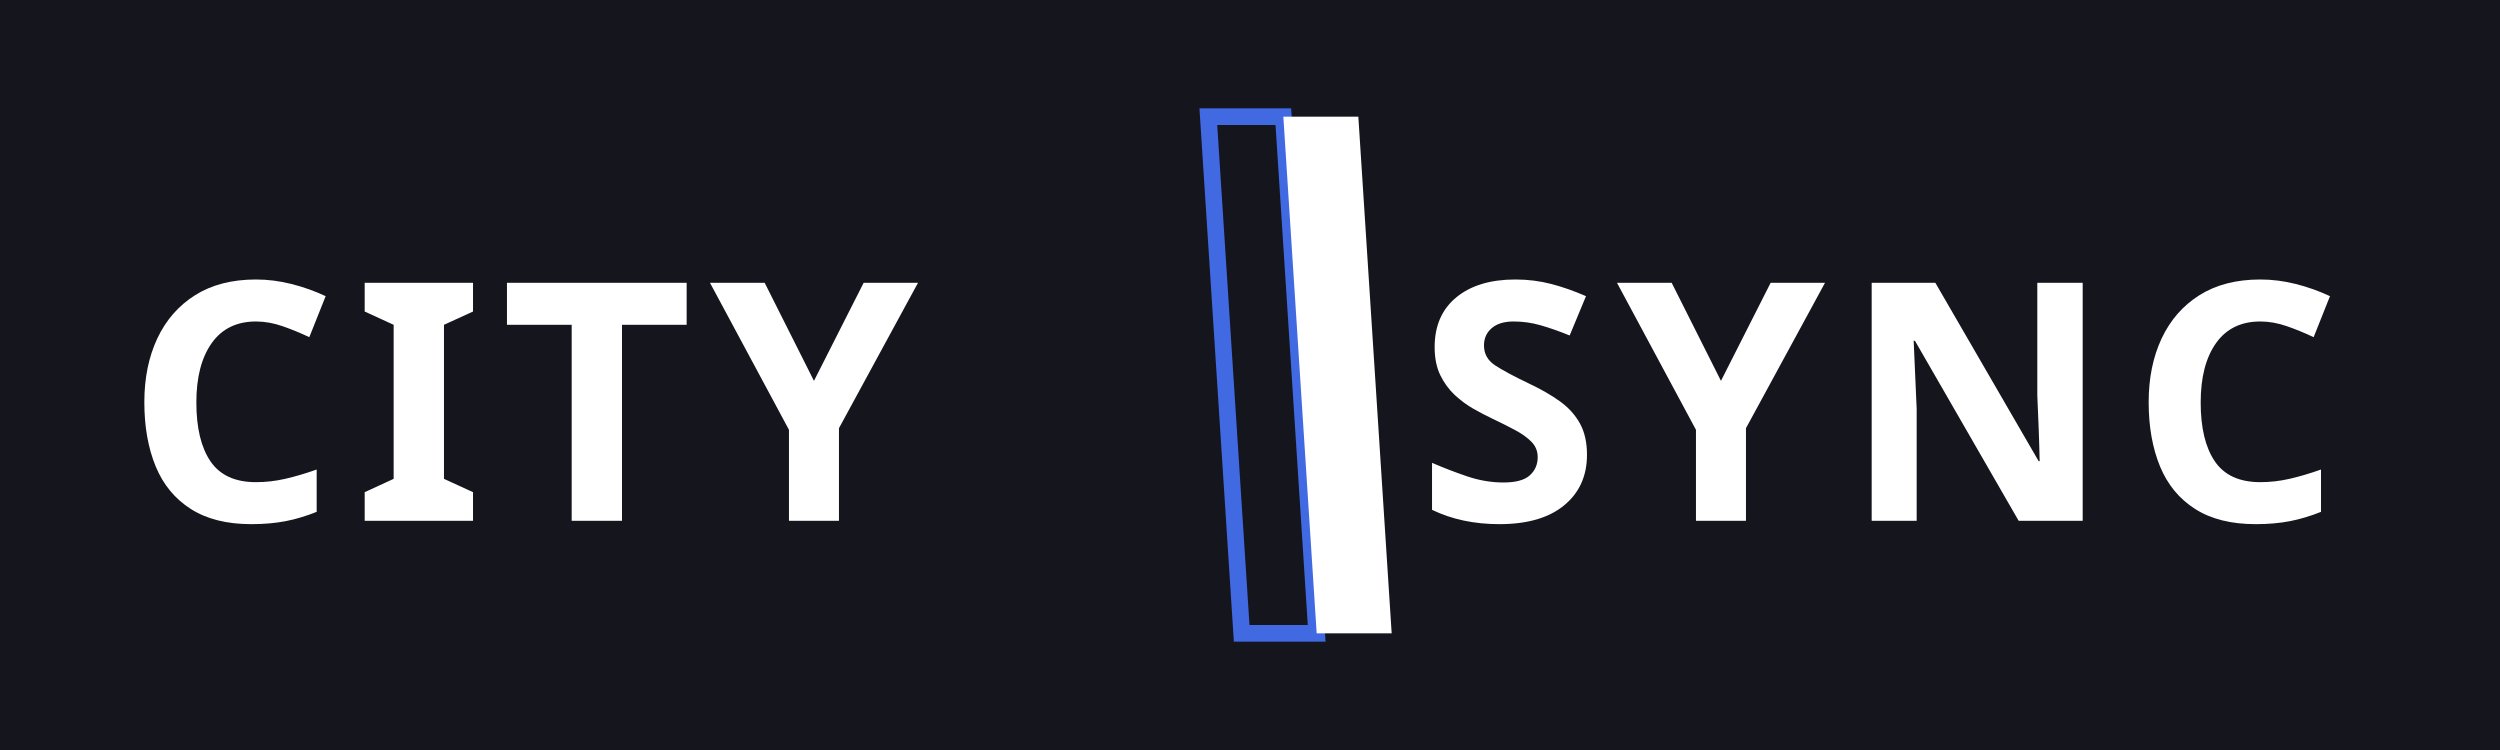
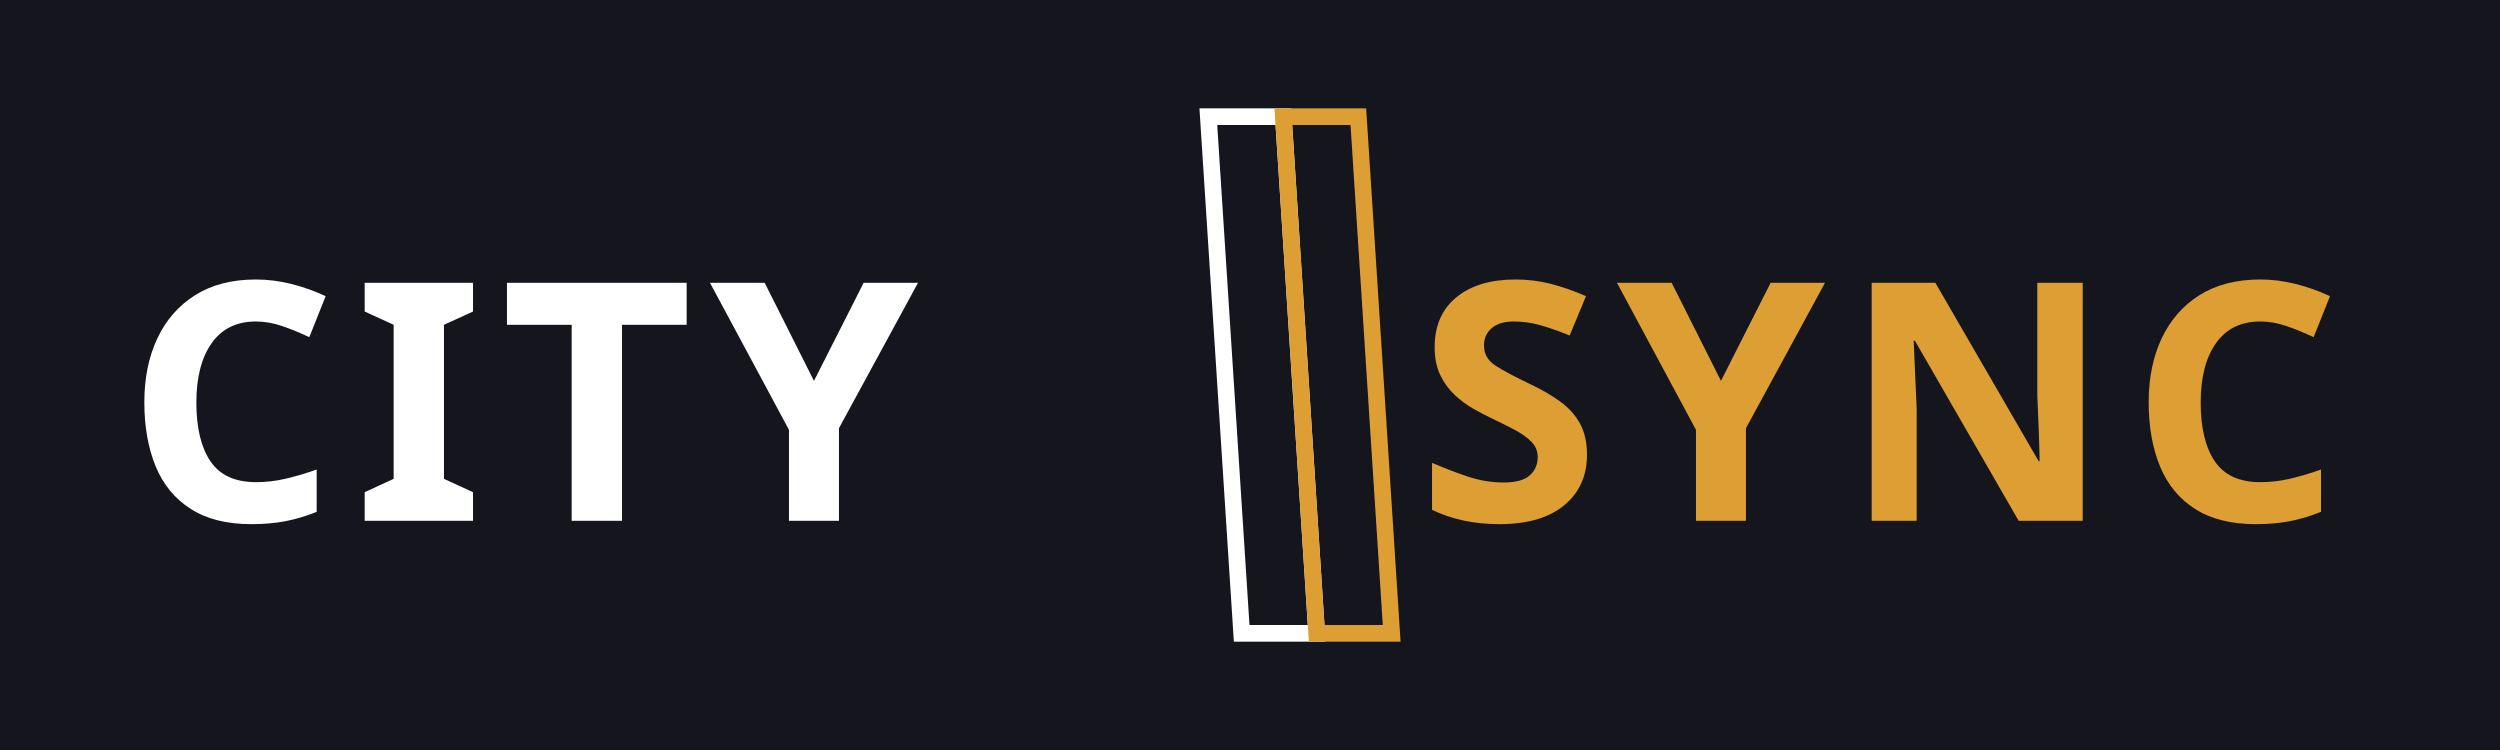
<svg xmlns="http://www.w3.org/2000/svg" viewBox="0 0 600 180" width="600" height="180">
  <rect width="600" height="180" fill="#15151E" />
  <text x="30" y="125" font-family="'Rajdhani', 'Arial Black', sans-serif" font-weight="700" font-size="80" letter-spacing="4" fill="#FFFFFF" text-anchor="start">CITY</text>
-   <polygon points="290,28 308,28 316,152 298,152" fill="none" stroke="#4169E1" stroke-width="4" />
-   <polygon points="308,28 326,28 334,152 316,152" fill="#FFFFFF" />
-   <text x="340" y="125" font-family="'Rajdhani', 'Arial Black', sans-serif" font-weight="700" font-size="80" letter-spacing="4" fill="#FFFFFF" text-anchor="start">SYNC</text>
+   <polygon points="290,28 308,28 316,152 298,152" fill="none" stroke="#FFFFFF" stroke-width="4" />
+   <polygon points="308,28 326,28 334,152 316,152" fill="none" stroke="#DD9E33" stroke-width="4" />
+   <text x="340" y="125" font-family="'Rajdhani', 'Arial Black', sans-serif" font-weight="700" font-size="80" letter-spacing="4" fill="#DD9E33" text-anchor="start">SYNC</text>
</svg>
